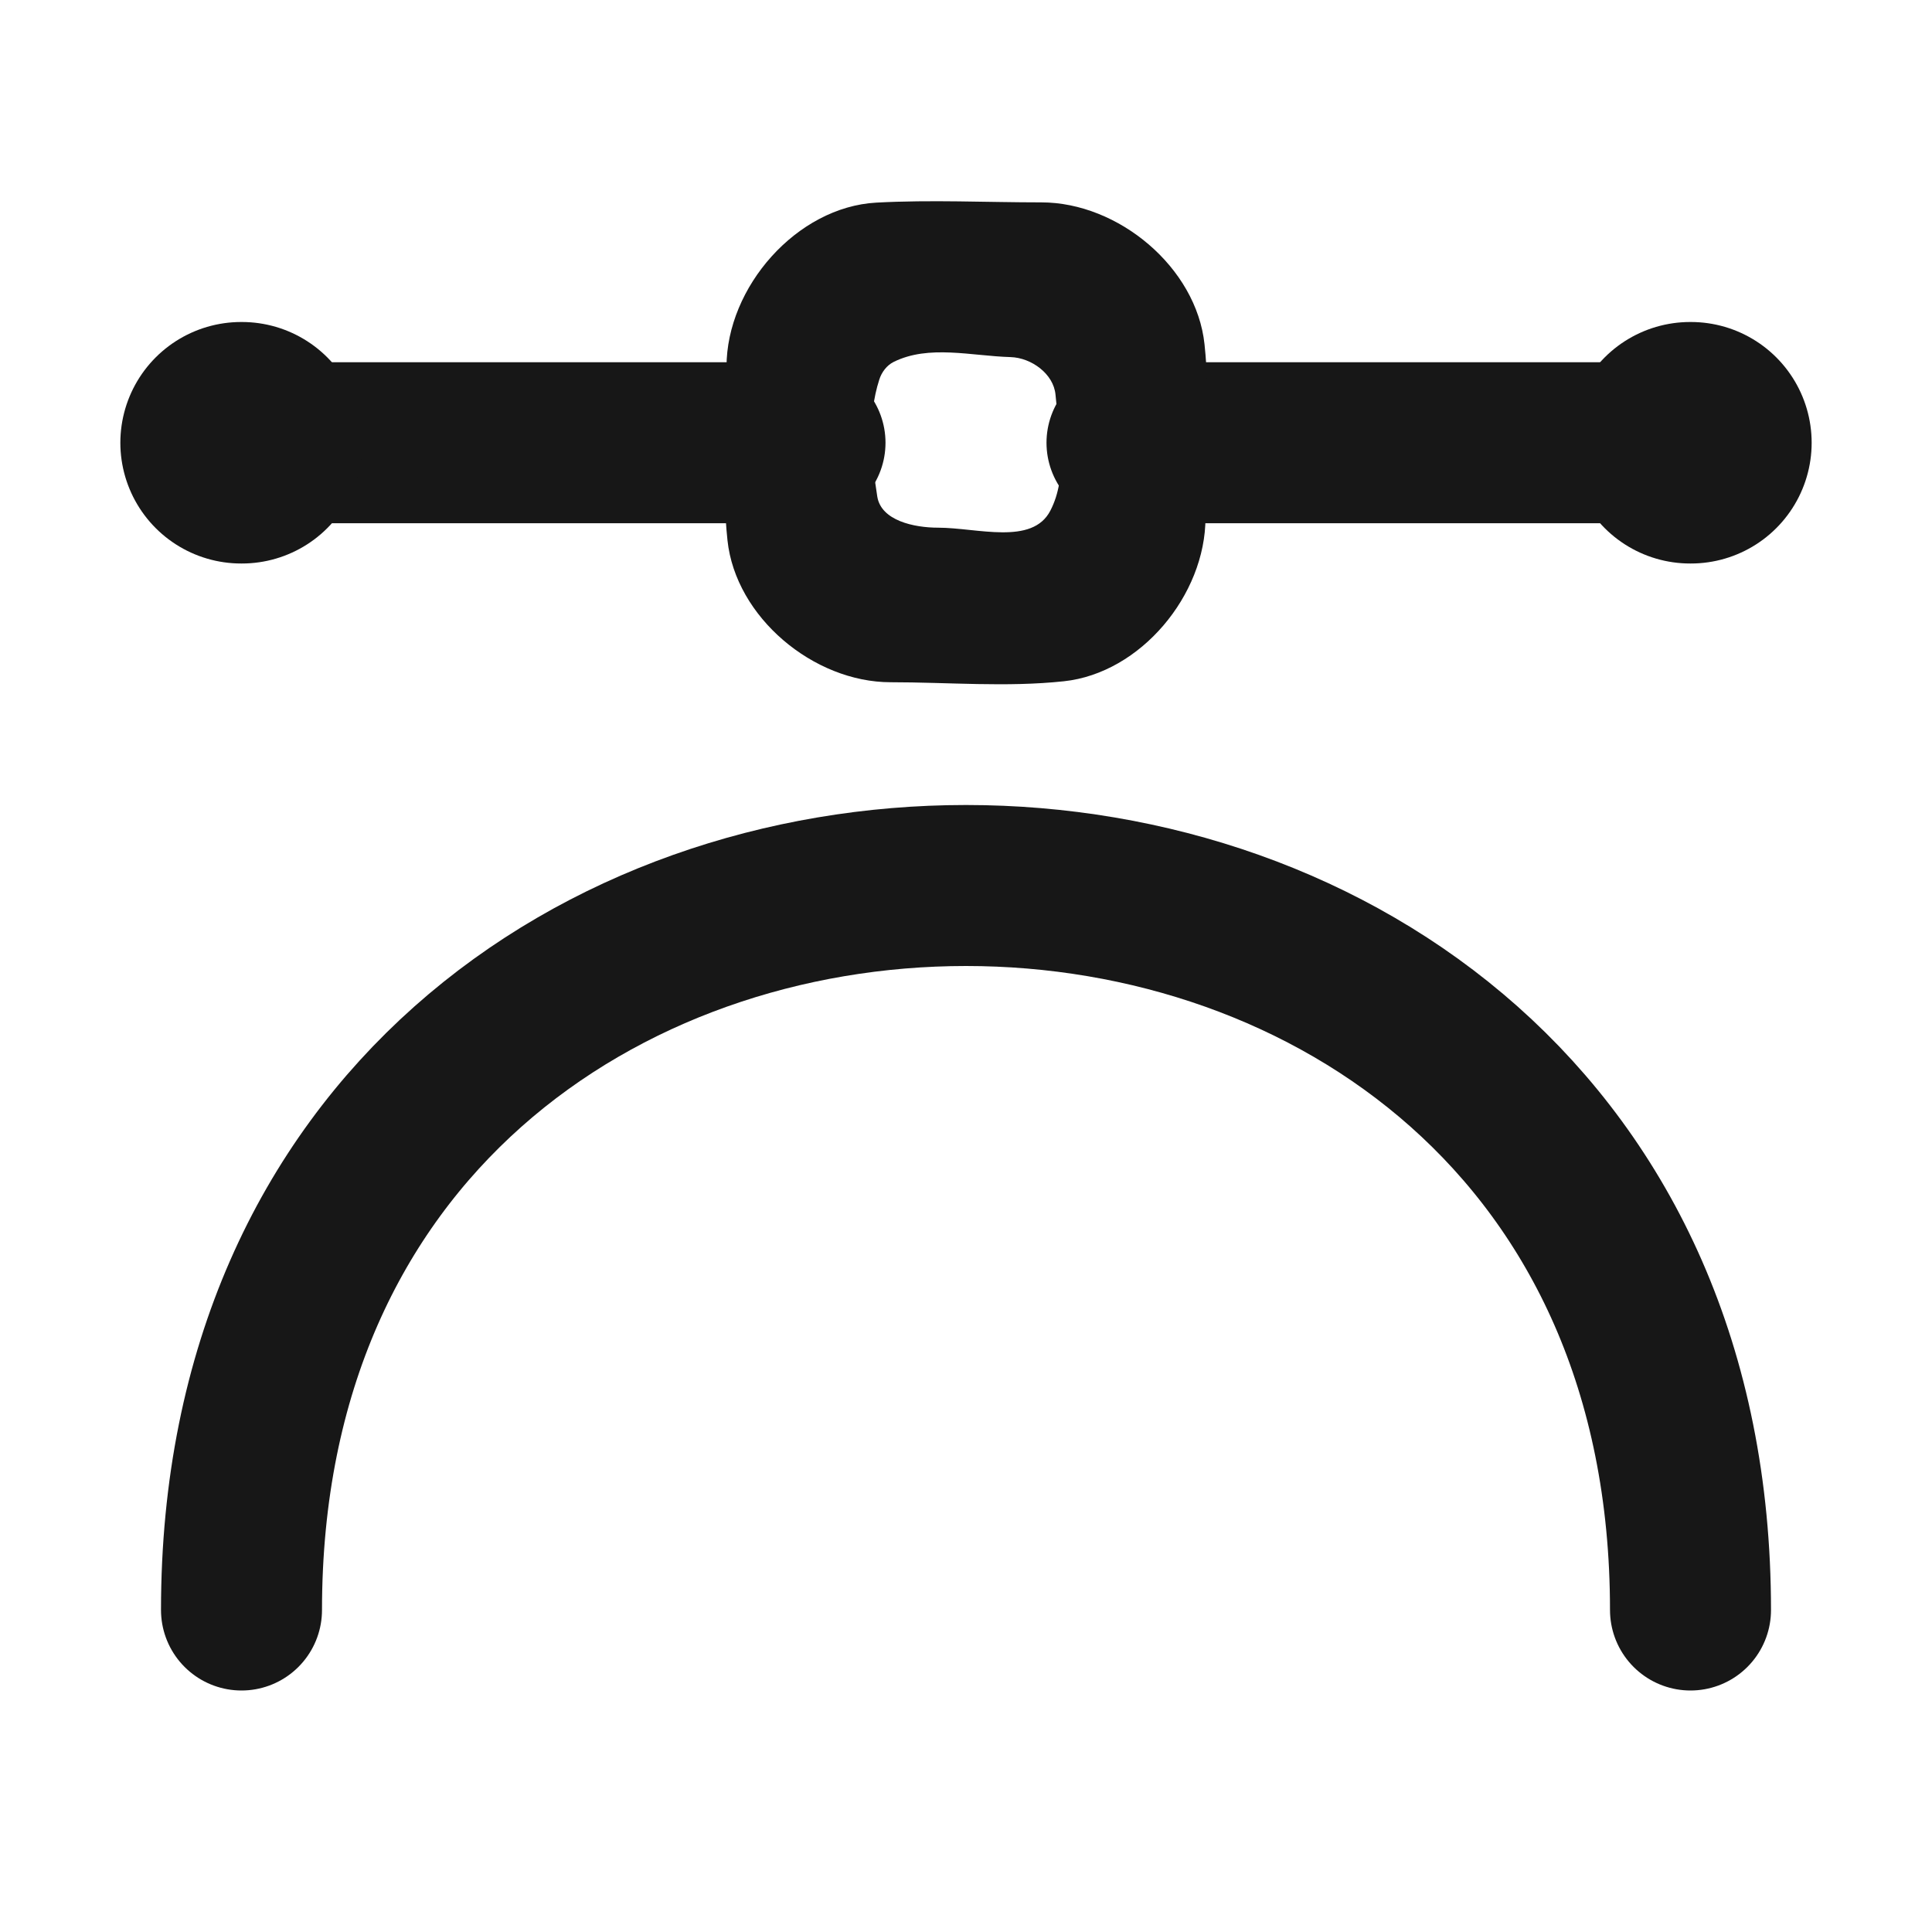
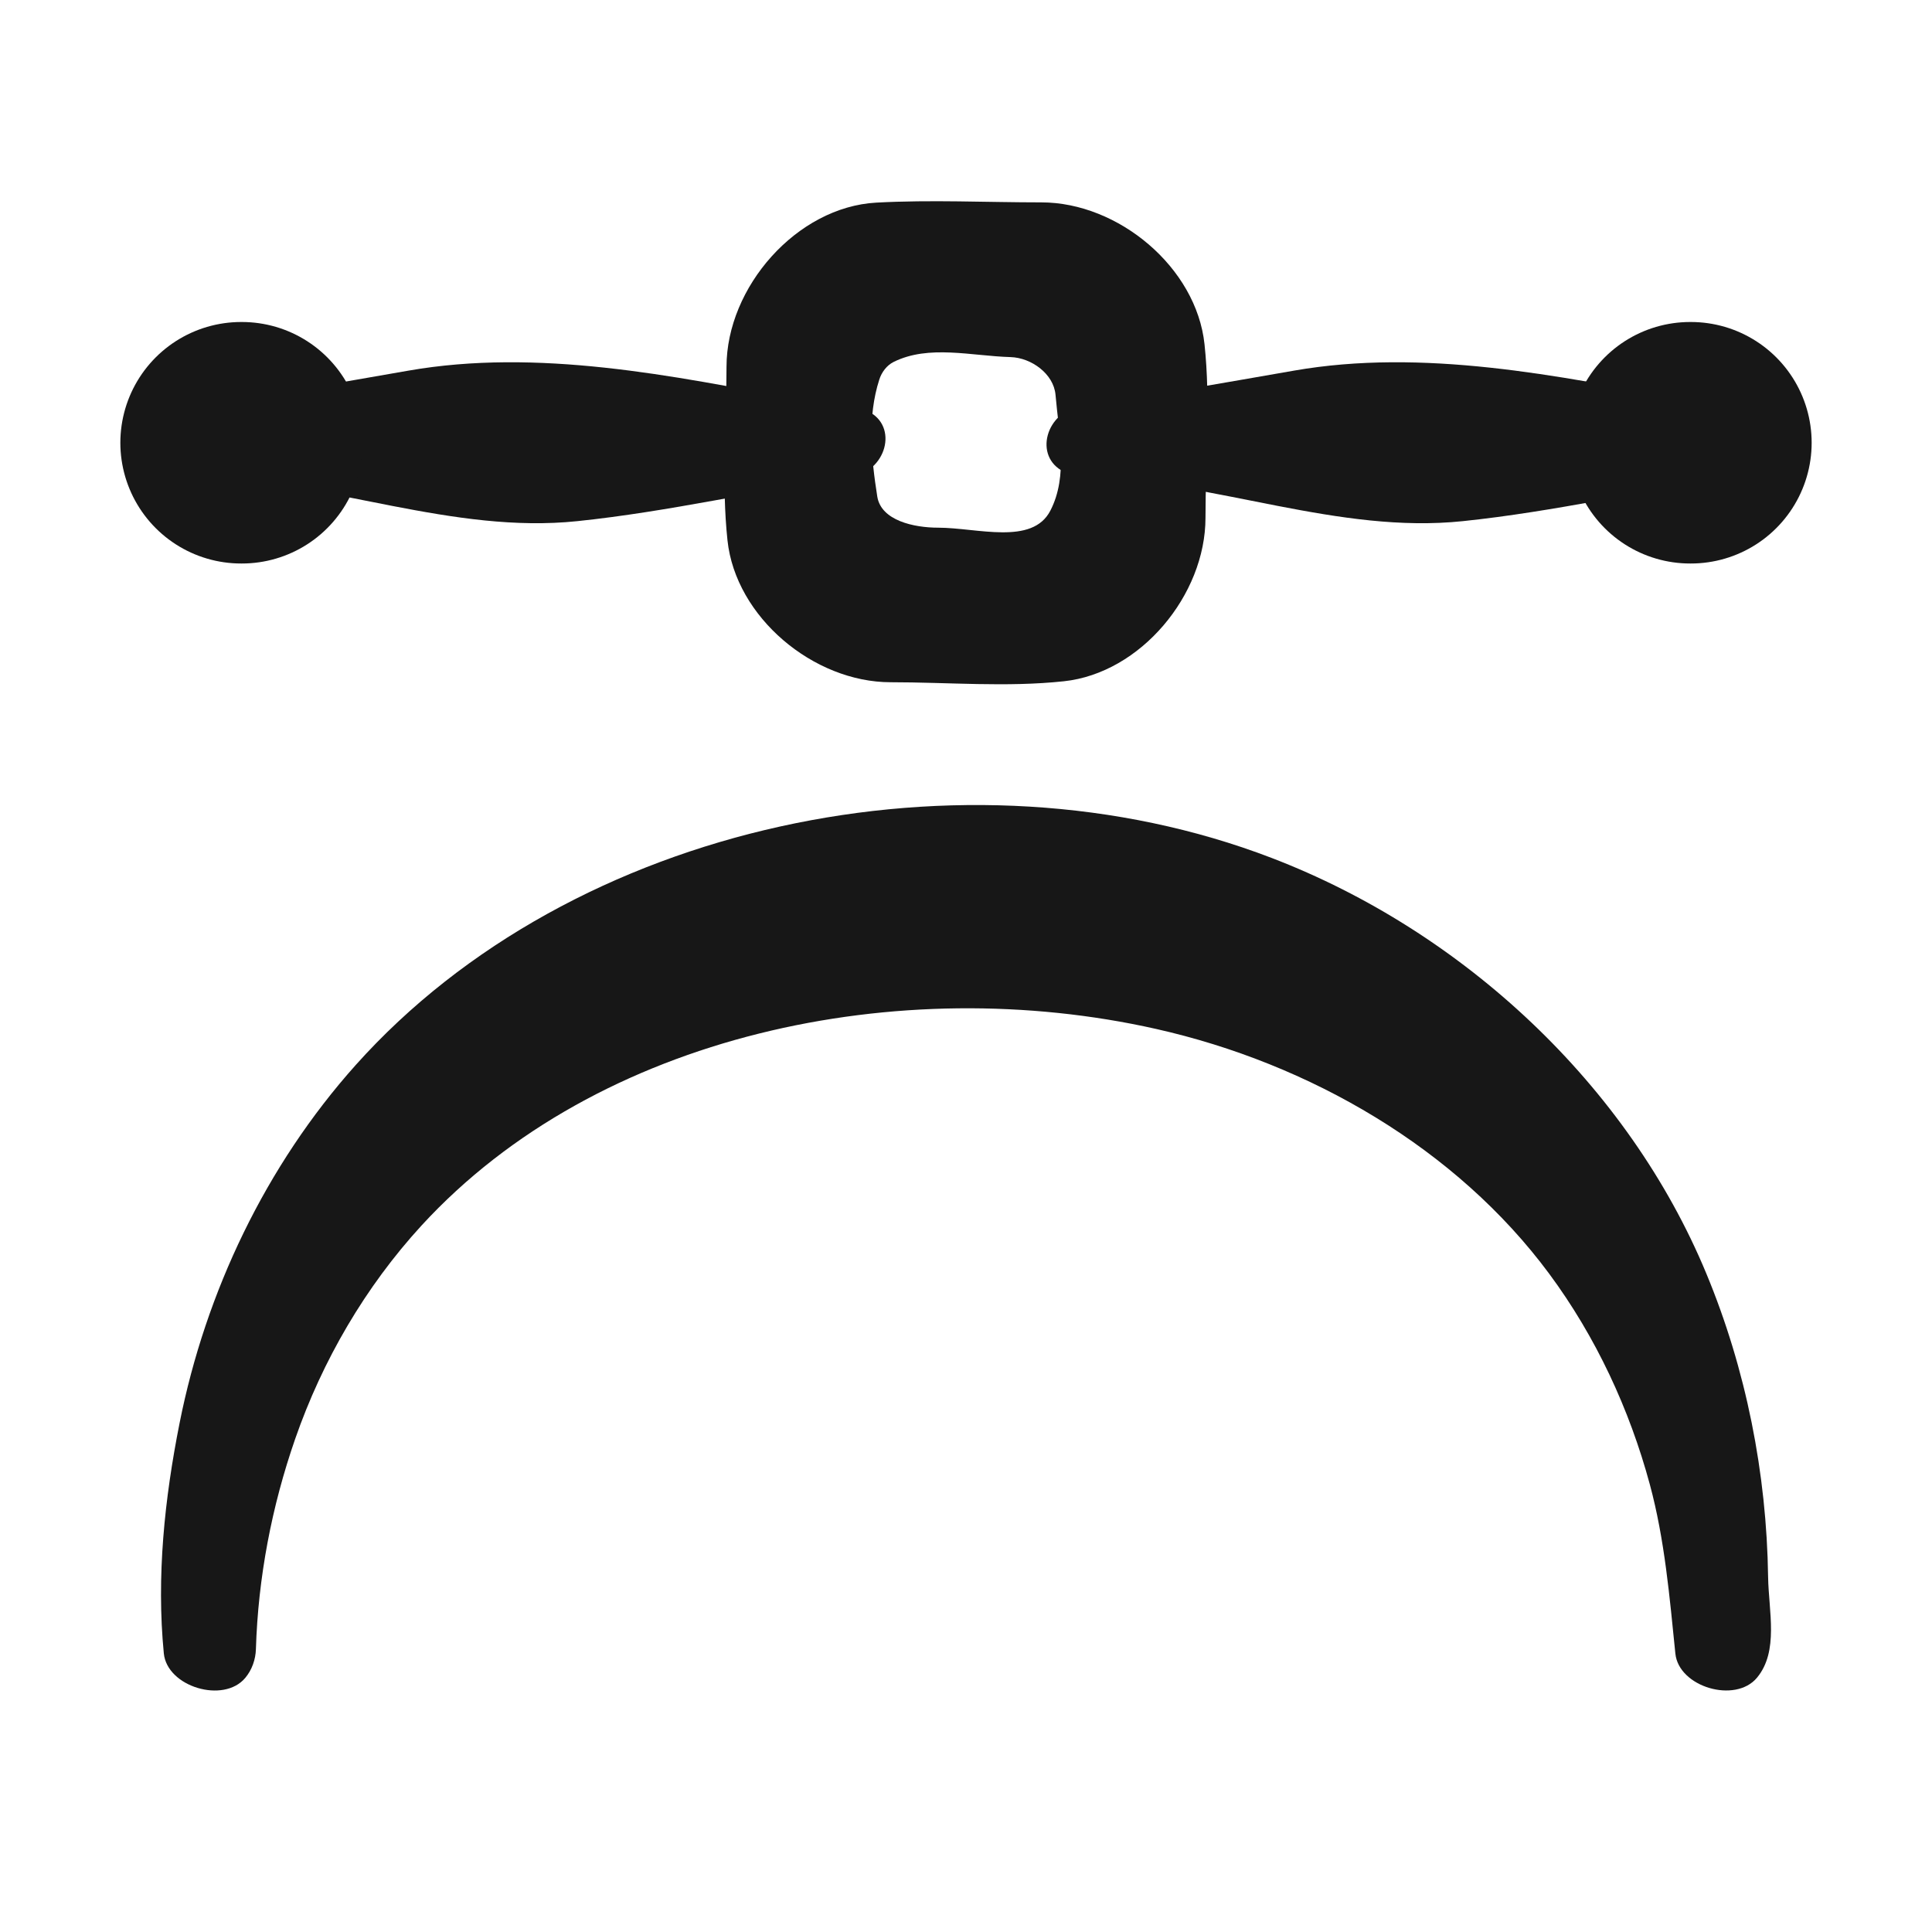
- <svg xmlns="http://www.w3.org/2000/svg" fill="none" stroke="currentColor" stroke-linecap="round" stroke-linejoin="round" stroke-width="2" viewBox="0 0 24 24">
+ <svg xmlns="http://www.w3.org/2000/svg" viewBox="0 0 24 24">
  <style data-variable-width-theme="true">:root{color:#171717}@media(prefers-color-scheme:dark){:root{color:#c6c6c6}}</style>
-   <path d="M3 20C3 8 21 8 21 20" stroke-width="2" />
-   <path d="M3 5.5h7" stroke-width="2" />
-   <path d="M14 5.5h7" stroke-width="2" />
+   <path d="M3.179 20.487C3.206 19.599 3.375 18.714 3.667 17.874C4.005 16.901 4.538 15.985 5.238 15.222C7.429 12.838 11.179 12.066 14.362 12.782C16.269 13.211 18.091 14.265 19.244 15.822C19.824 16.605 20.242 17.505 20.495 18.441C20.68 19.126 20.74 19.836 20.812 20.541C20.854 20.957 21.557 21.165 21.826 20.841C22.099 20.512 21.971 20.016 21.964 19.59C21.946 18.303 21.691 17.011 21.196 15.819C20.227 13.484 18.182 11.572 15.795 10.657C11.993 9.199 7.114 10.217 4.418 13.231C3.303 14.478 2.555 16.047 2.231 17.677C2.044 18.618 1.942 19.585 2.035 20.539C2.076 20.955 2.778 21.166 3.047 20.843C3.13 20.744 3.175 20.615 3.179 20.487Z" fill="currentColor" fill-rule="evenodd" />
+   <path d="M2.563 5.937C4.119 5.987 5.629 6.635 7.171 6.474C8.317 6.355 9.426 6.092 10.562 5.927C11.011 5.862 11.165 5.295 10.784 5.11C10.543 4.992 10.219 5.023 9.938 4.969C8.35 4.663 6.672 4.325 5.075 4.604C4.198 4.756 3.322 4.914 2.438 5.042C1.989 5.108 1.835 5.674 2.216 5.86C2.317 5.909 2.441 5.933 2.563 5.937Z" fill="currentColor" fill-rule="evenodd" />
+   <path d="M13.563 5.937C15.119 5.987 16.629 6.635 18.171 6.474C19.317 6.355 20.426 6.092 21.562 5.927C22.011 5.862 22.165 5.295 21.784 5.11C21.543 4.992 21.219 5.023 20.938 4.969C19.35 4.663 17.672 4.325 16.075 4.604C15.198 4.756 14.322 4.914 13.438 5.042C12.989 5.108 12.835 5.674 13.216 5.86C13.317 5.909 13.441 5.933 13.563 5.937Z" fill="currentColor" fill-rule="evenodd" />
  <path d="M11.101 4.496C11.539 4.279 12.066 4.422 12.554 4.436C12.813 4.444 13.089 4.645 13.112 4.904C13.153 5.387 13.271 5.913 13.048 6.343C12.824 6.778 12.142 6.556 11.654 6.555C11.353 6.555 10.946 6.467 10.898 6.169C10.822 5.687 10.773 5.18 10.923 4.715C10.952 4.624 11.015 4.539 11.101 4.496ZM10.886 2.517C9.898 2.571 9.025 3.566 9.025 4.557C9.025 5.275 8.961 5.997 9.037 6.712C9.138 7.667 10.106 8.475 11.064 8.475C11.782 8.475 12.502 8.539 13.215 8.463C14.168 8.362 14.975 7.392 14.975 6.432C14.975 5.713 15.039 4.991 14.963 4.277C14.862 3.322 13.894 2.514 12.936 2.514C12.252 2.514 11.568 2.48 10.886 2.517Z" fill="currentColor" fill-rule="evenodd" stroke="none" />
-   <path d="M2.995 5.5h0.01" stroke-width="3" />
-   <path d="M20.995 5.5h0.01" stroke-width="3" />
+   <path d="M2.995 5.5L3.005 5.5" stroke-width="3" fill="none" stroke="currentColor" stroke-linecap="round" stroke-linejoin="round" />
+   <path d="M20.995 5.5L21.005 5.5" stroke-width="3" fill="none" stroke="currentColor" stroke-linecap="round" stroke-linejoin="round" />
</svg>
